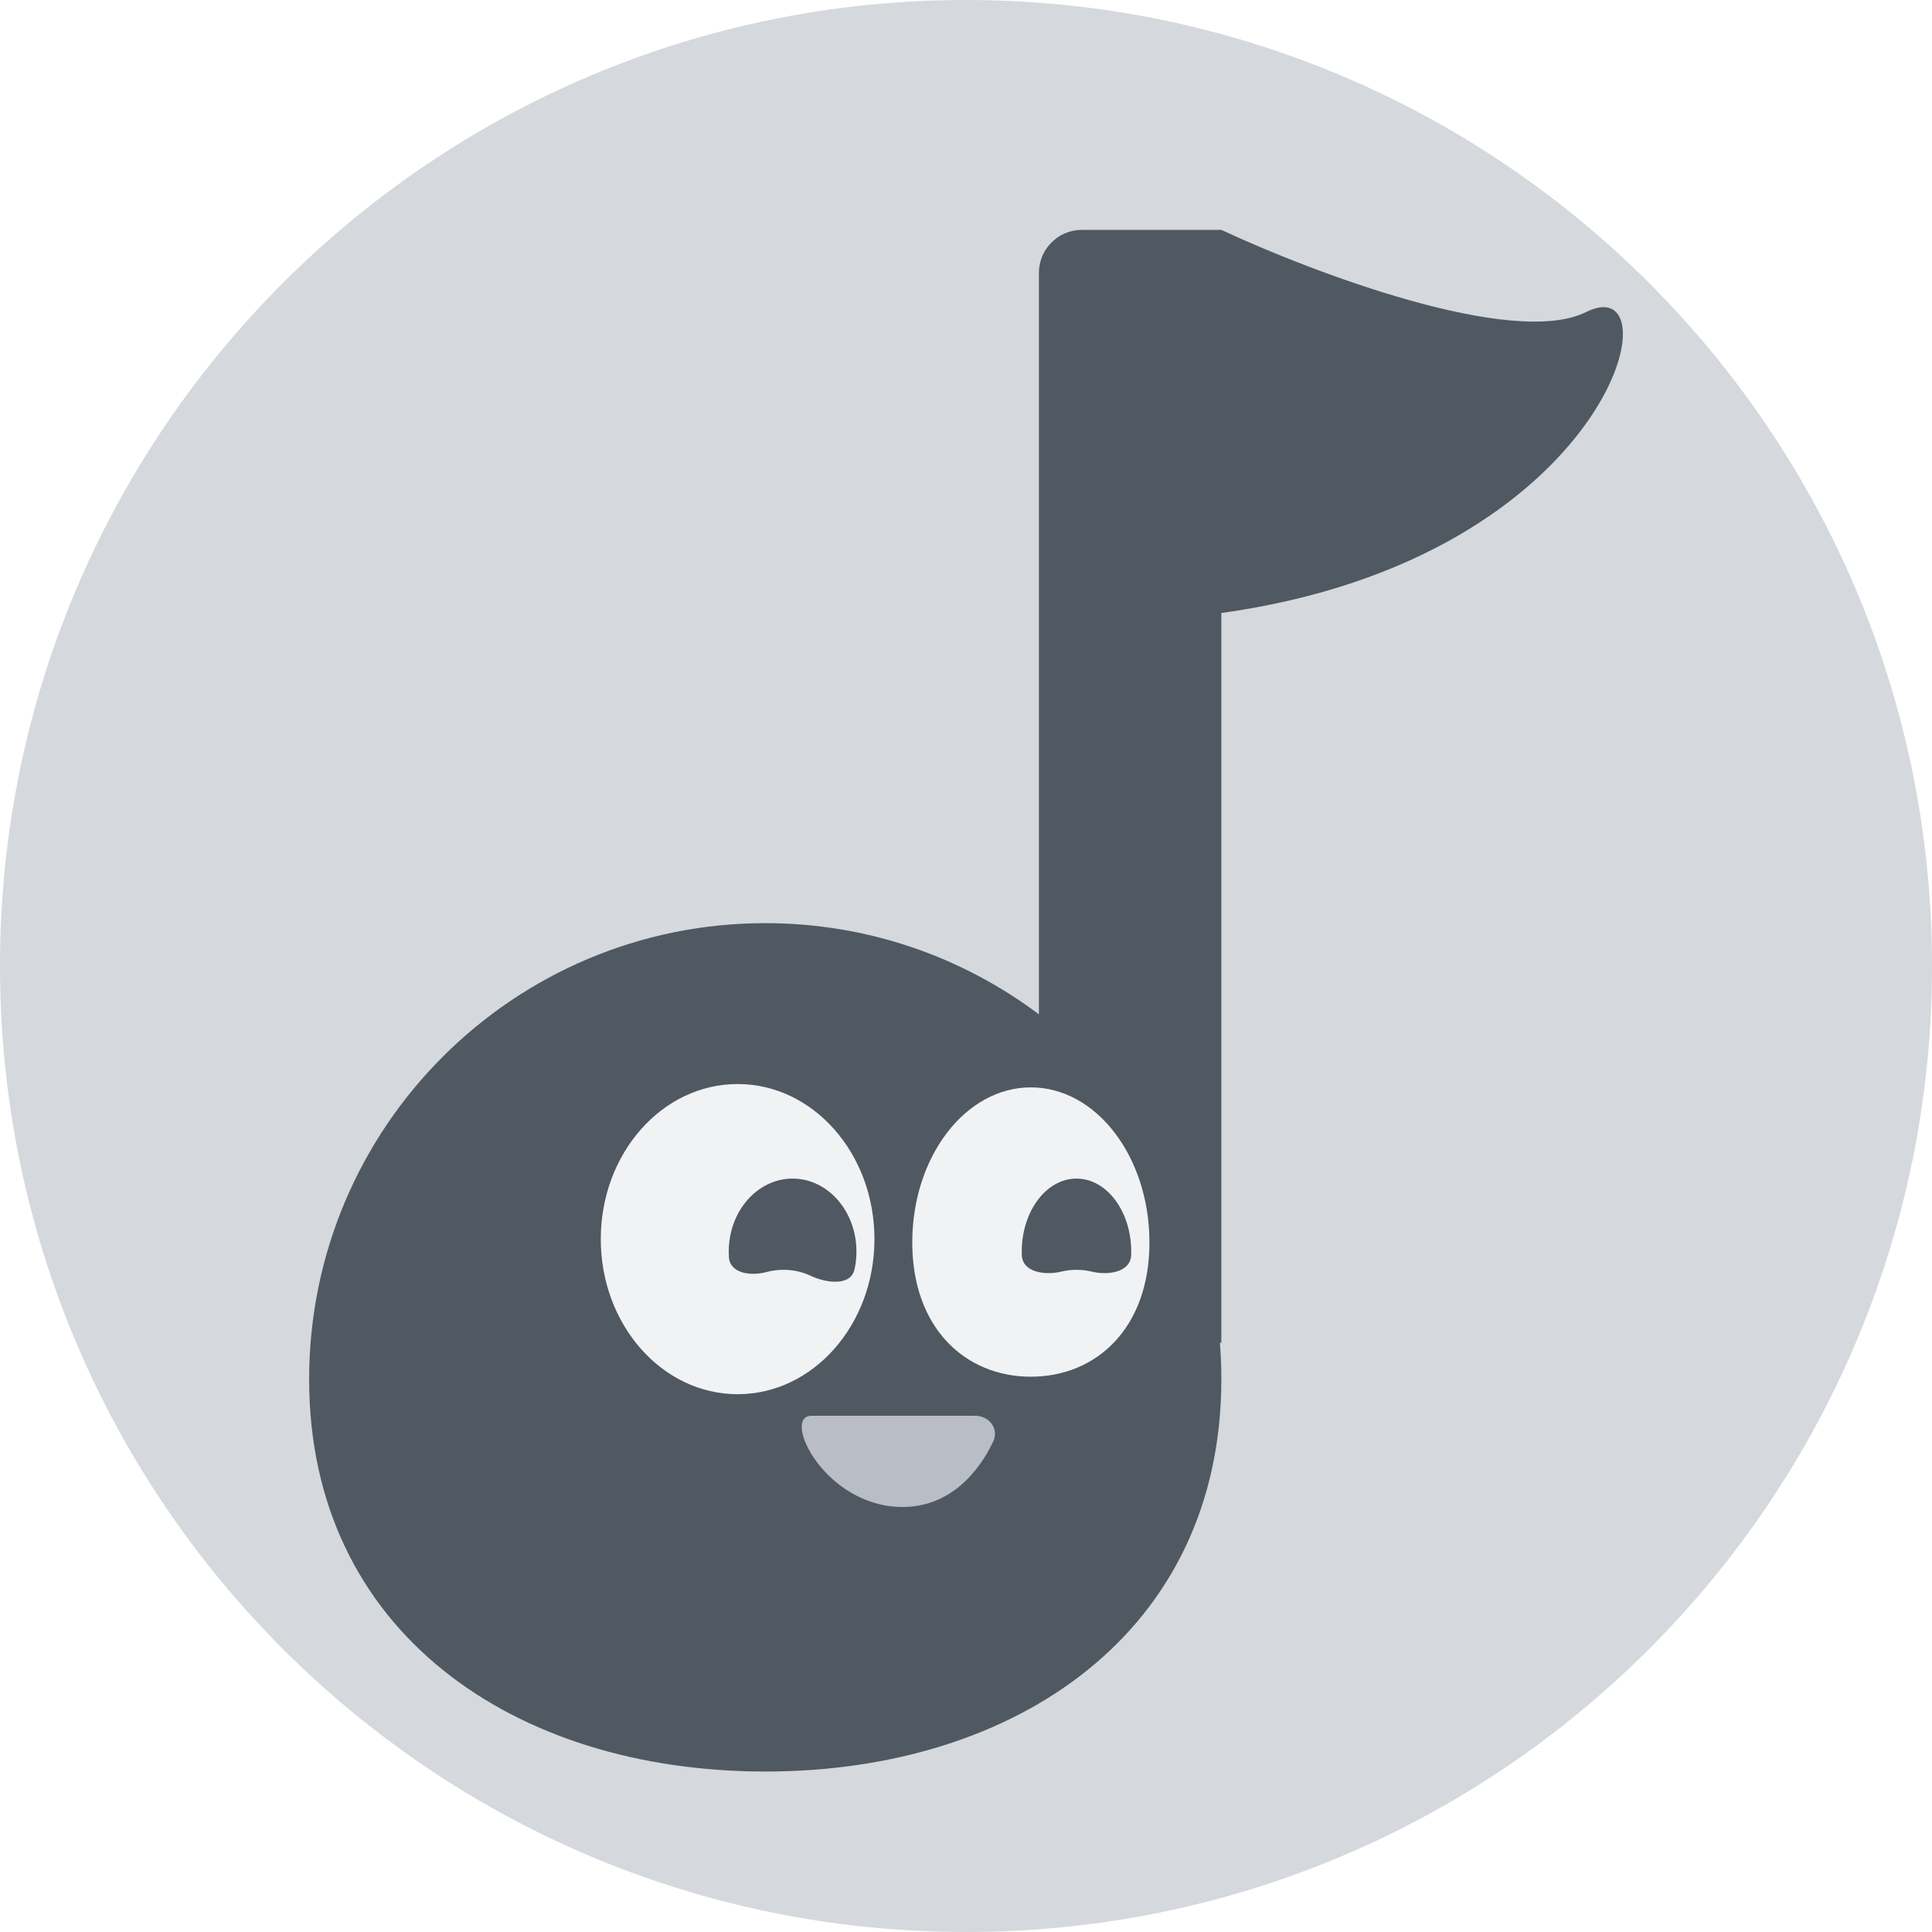
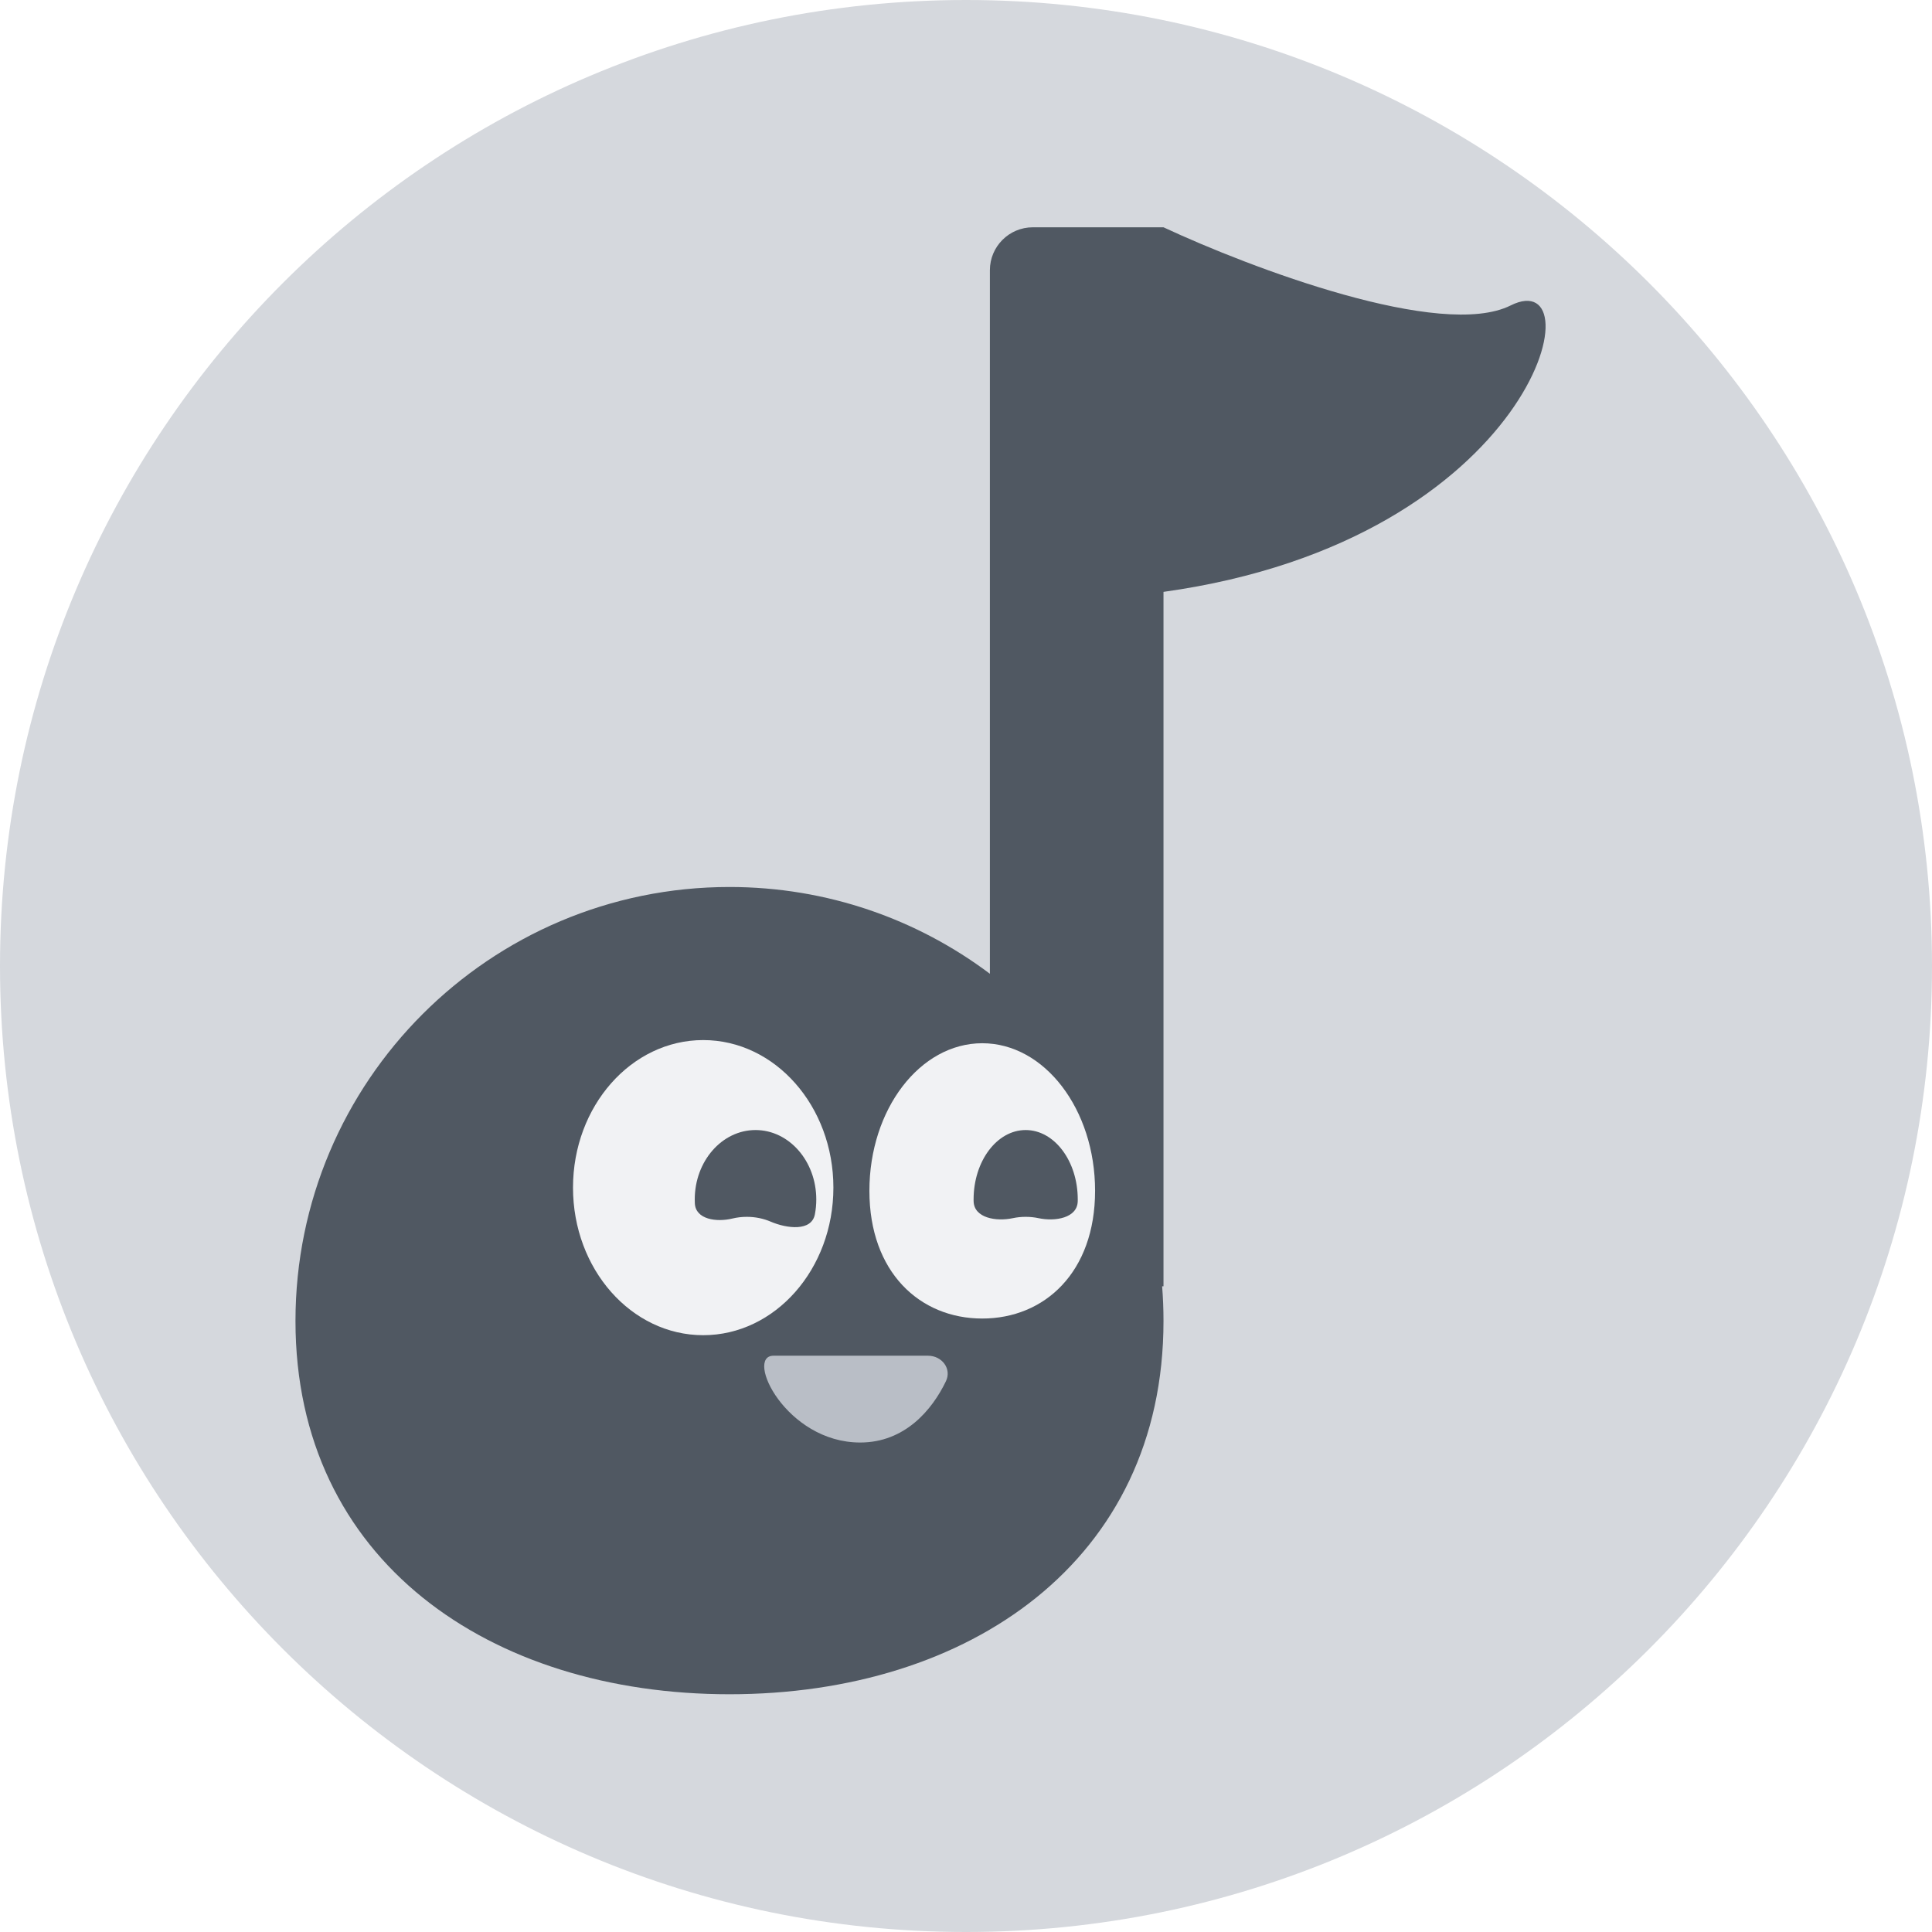
<svg xmlns="http://www.w3.org/2000/svg" width="85" height="85" viewBox="0 0 85 85" fill="none">
  <circle cx="42.5" cy="42.5" r="42.5" fill="#D5D8DD" />
-   <path d="M45.708 12.003C45.708 10.96 46.553 10.114 47.596 10.114H53.734C57.748 11.987 66.577 15.331 69.788 13.726C73.801 11.719 70.992 24.562 53.734 26.97V59.077H53.671C53.713 59.607 53.734 60.142 53.734 60.682C53.734 71.765 44.75 77.94 33.667 77.94C22.585 77.94 13.601 71.765 13.601 60.682C13.601 49.6 22.585 40.615 33.667 40.615C38.185 40.615 42.354 42.108 45.708 44.627V12.003Z" fill="#505862" />
-   <ellipse cx="32.452" cy="54.516" rx="6.02" ry="6.823" fill="#F1F2F4" />
-   <path d="M50.571 54.662C50.571 58.43 48.235 60.569 45.353 60.569C42.472 60.569 40.136 58.43 40.136 54.662C40.136 50.894 42.472 47.84 45.353 47.84C48.235 47.84 50.571 50.894 50.571 54.662Z" fill="#F1F2F4" />
-   <path d="M35.702 62.288H42.908C43.517 62.288 43.959 62.858 43.701 63.411C43.076 64.743 41.808 66.301 39.711 66.301C36.274 66.301 34.365 62.288 35.702 62.288Z" fill="#B9BEC6" />
-   <path d="M35.653 56.125C36.356 56.456 37.434 56.596 37.598 55.837C37.652 55.589 37.68 55.33 37.68 55.064C37.68 53.291 36.422 51.853 34.871 51.853C33.32 51.853 32.062 53.291 32.062 55.064C32.062 55.149 32.065 55.234 32.07 55.318C32.119 56.029 33.037 56.151 33.724 55.964C33.959 55.901 34.209 55.866 34.469 55.866C34.9 55.866 35.304 55.96 35.653 56.125Z" fill="#505862" />
-   <path d="M48.038 55.947C48.762 56.123 49.739 55.968 49.766 55.223C49.768 55.17 49.769 55.117 49.769 55.064C49.769 53.291 48.691 51.853 47.361 51.853C46.031 51.853 44.953 53.291 44.953 55.064C44.953 55.117 44.954 55.17 44.956 55.223C44.983 55.968 45.96 56.123 46.684 55.947C46.899 55.895 47.126 55.866 47.361 55.866C47.596 55.866 47.824 55.895 48.038 55.947Z" fill="#505862" />
+   <path d="M43.551 11.889C43.551 10.846 44.397 10 45.44 10H51.189C55.008 11.782 63.41 14.965 66.465 13.437C70.284 11.528 67.611 23.748 51.189 26.04V56.591H51.129C51.169 57.095 51.189 57.605 51.189 58.119C51.189 68.664 42.64 74.54 32.095 74.54C21.549 74.54 13 68.664 13 58.119C13 47.573 21.549 39.024 32.095 39.024C36.393 39.024 40.36 40.444 43.551 42.842V11.889Z" fill="#505862" />
+   <ellipse cx="30.938" cy="52.251" rx="5.728" ry="6.492" fill="#F1F2F4" />
+   <path d="M48.179 52.39C48.179 55.976 45.956 58.01 43.215 58.01C40.473 58.01 38.25 55.976 38.25 52.39C38.25 48.805 40.473 45.898 43.215 45.898C45.956 45.898 48.179 48.805 48.179 52.39Z" fill="#F1F2F4" />
+   <path d="M34.03 59.646H40.829C41.439 59.646 41.881 60.218 41.617 60.768C41.014 62.024 39.814 63.465 37.845 63.465C34.575 63.465 32.759 59.646 34.03 59.646Z" fill="#B9BEC6" />
+   <path d="M33.906 53.747C34.62 54.054 35.707 54.187 35.852 53.424C35.892 53.214 35.913 52.996 35.913 52.772C35.913 51.085 34.716 49.717 33.24 49.717C31.764 49.717 30.566 51.085 30.566 52.772C30.566 52.829 30.568 52.886 30.57 52.942C30.605 53.654 31.526 53.778 32.219 53.611C32.422 53.562 32.636 53.536 32.858 53.536C33.236 53.536 33.592 53.612 33.906 53.747Z" fill="#505862" />
+   <path d="M45.693 53.595C46.422 53.75 47.403 53.59 47.416 52.845C47.416 52.821 47.417 52.797 47.417 52.772C47.417 51.085 46.391 49.717 45.125 49.717C43.86 49.717 42.834 51.085 42.834 52.772C42.834 52.797 42.834 52.821 42.835 52.845C42.848 53.59 43.829 53.75 44.557 53.595C44.739 53.556 44.929 53.536 45.125 53.536C45.321 53.536 45.512 53.556 45.693 53.595Z" fill="#505862" />
</svg>
